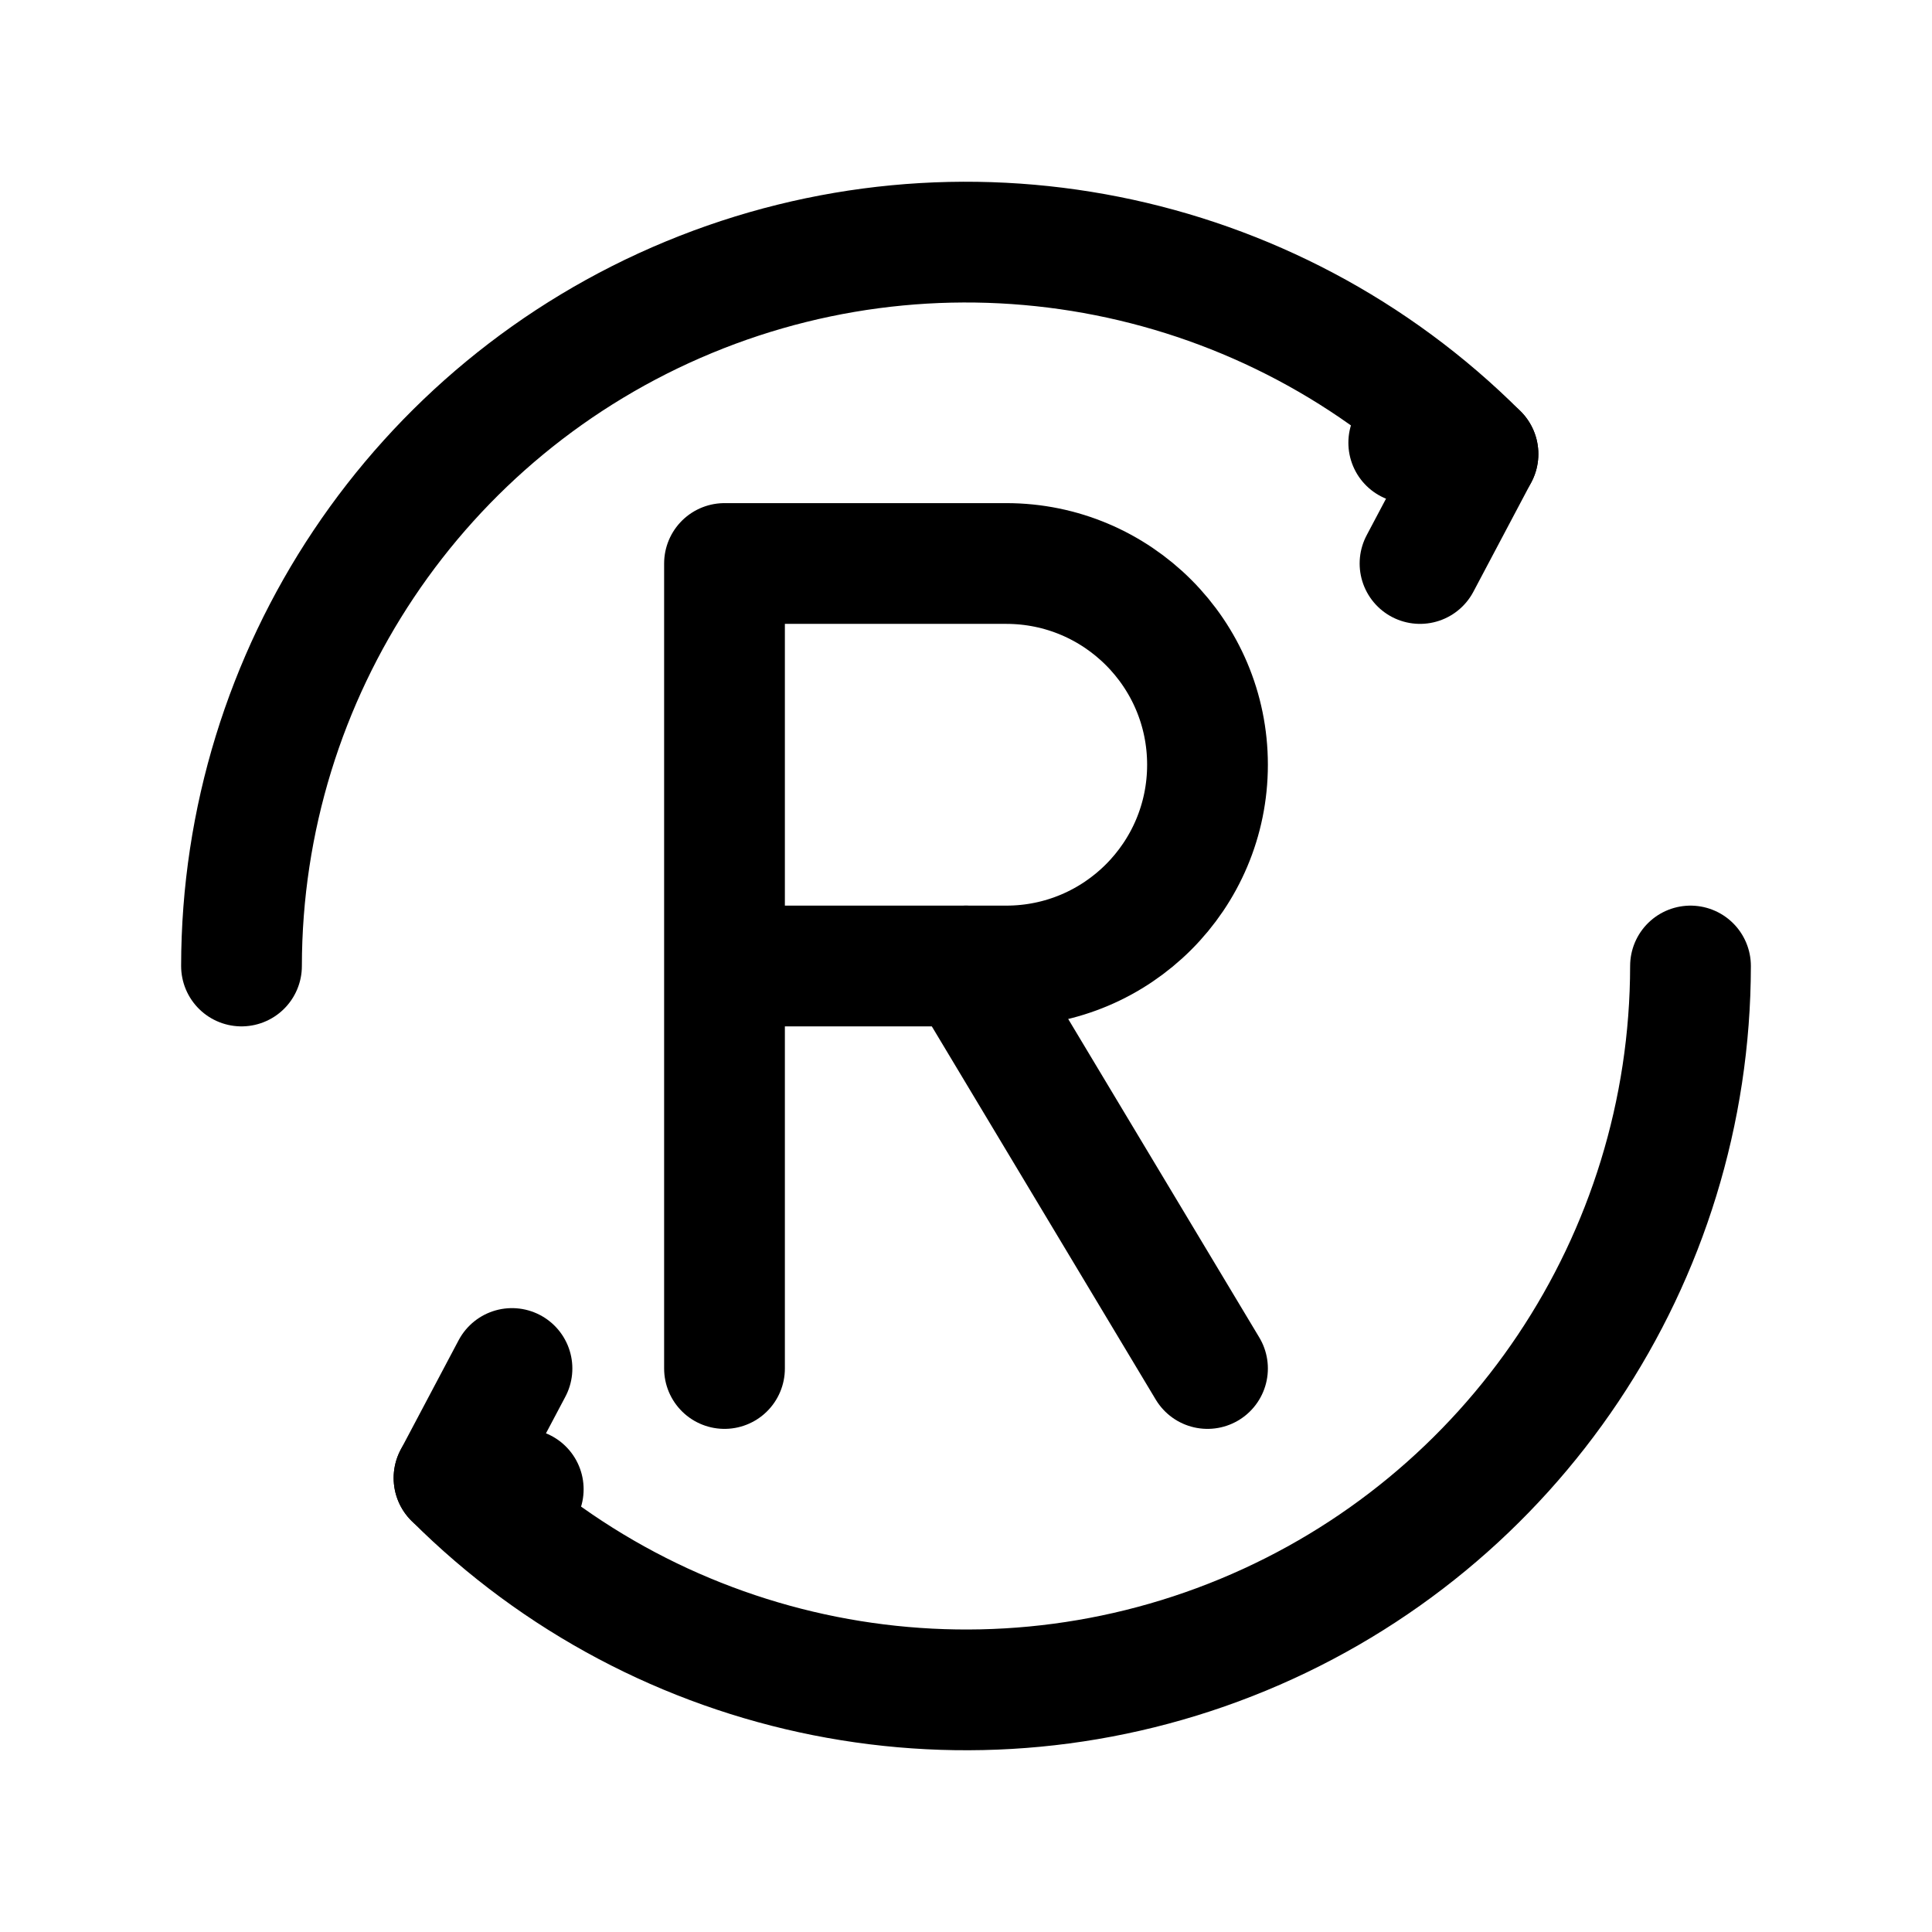
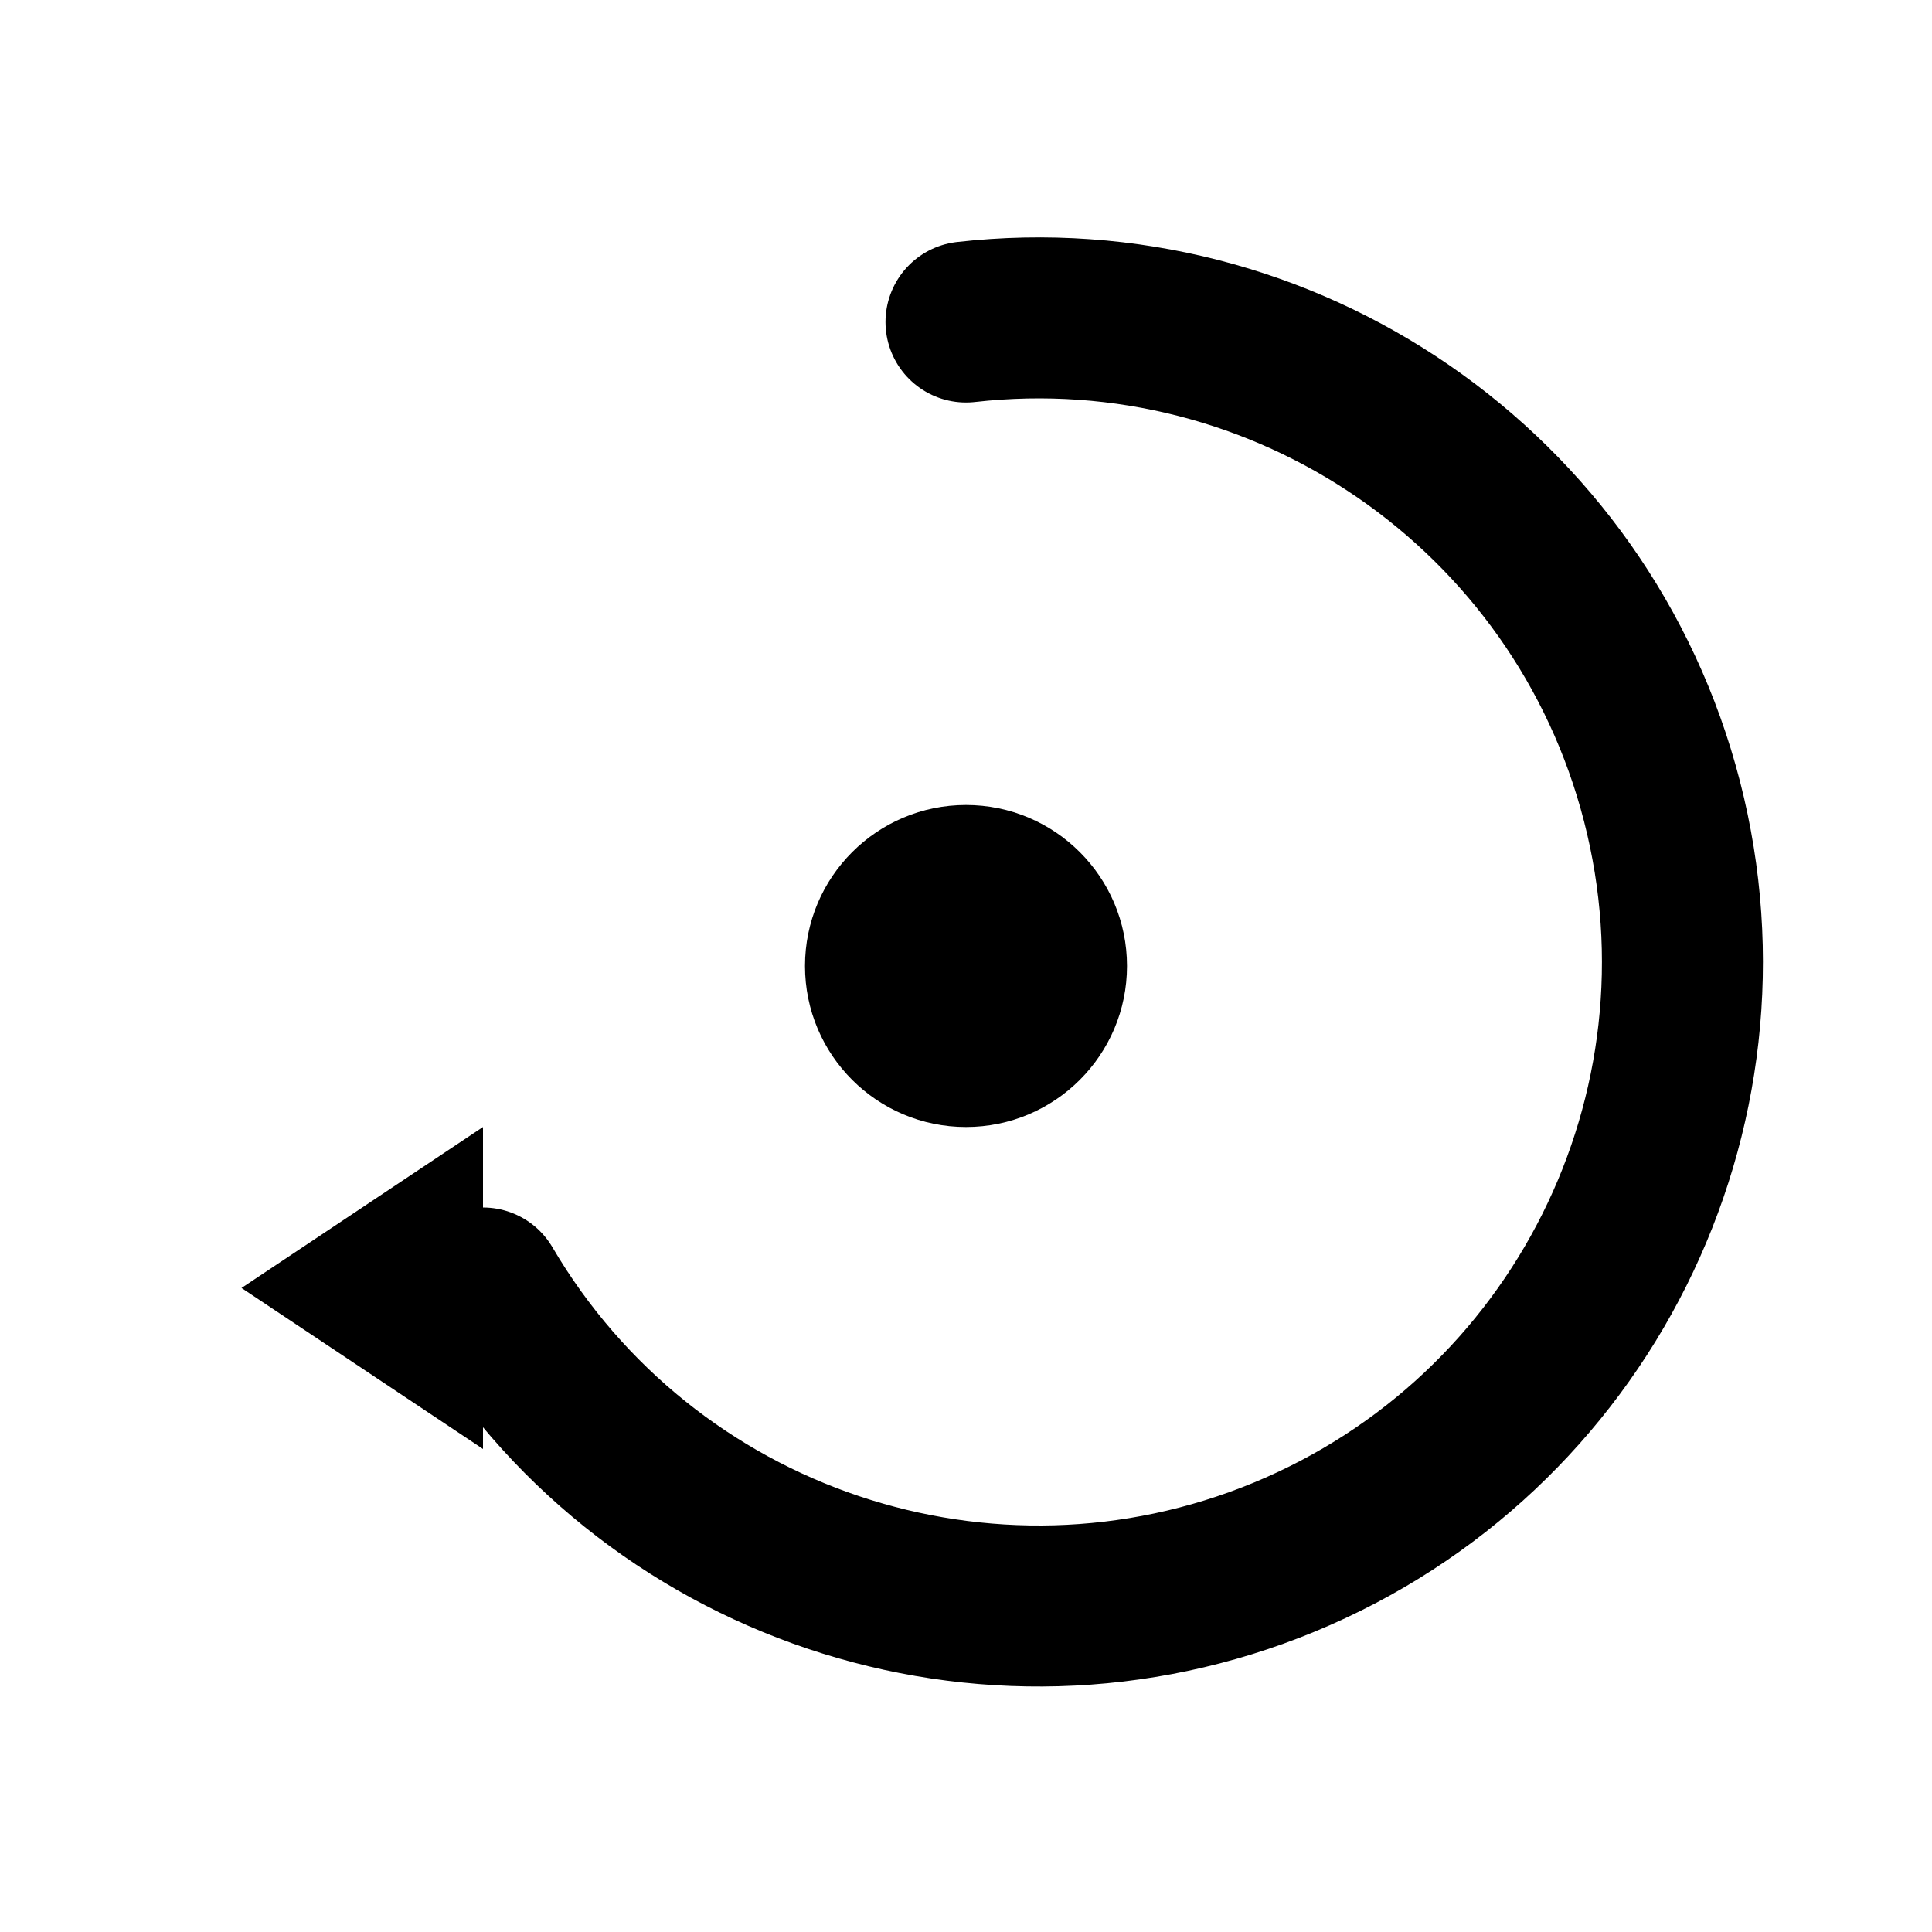
- <svg xmlns="http://www.w3.org/2000/svg" viewBox="0 0 24 24" fill="none" stroke="currentColor" stroke-width="1.5" stroke-linecap="round" stroke-linejoin="round">
-   <path d="M21 12a9 9 0 0 1-15.36 6.36" />
-   <path d="M3 12a9 9 0 0 1 15.36-6.36" />
-   <polyline points="6.5 18.5 5.64 18.36 6.36 17" />
-   <polyline points="17.5 5.5 18.36 5.64 17.64 7" />
-   <path d="M9 17V7h3.5a2.5 2.5 0 0 1 0 5H9" />
-   <path d="M12 12l3 5" />
+ <svg xmlns="http://www.w3.org/2000/svg" width="24" height="24" viewBox="0 0 24 24" fill="none">
+   <path d="M12 4            A8 8 0 1 1 6 16" stroke="currentColor" stroke-width="2" fill="none" stroke-linecap="round" />
+   <polygon points="6,14 6,18 3,16" fill="currentColor" />
+   <circle cx="12" cy="12" r="2" fill="currentColor" />
</svg>
